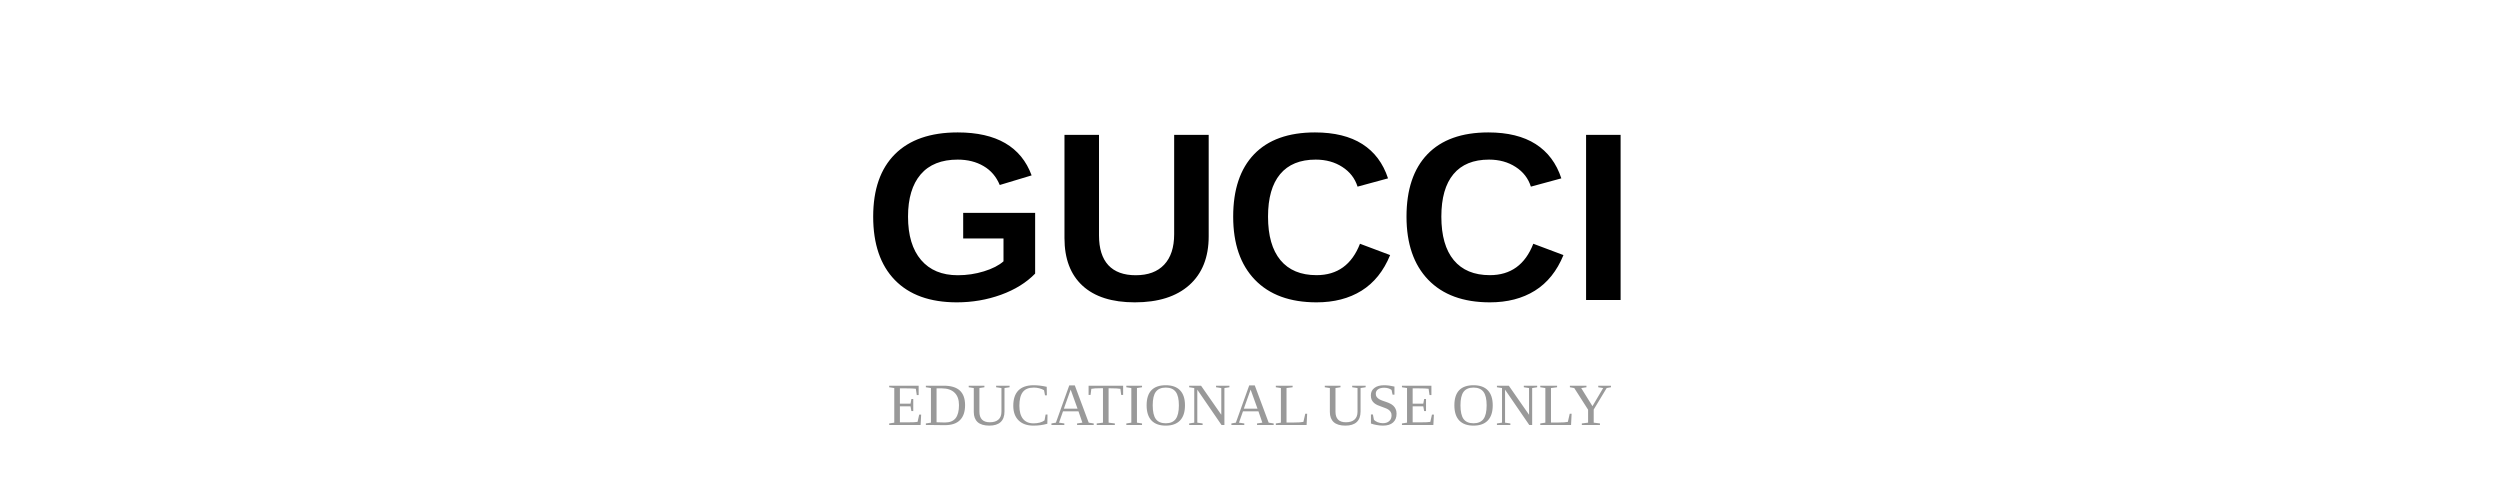
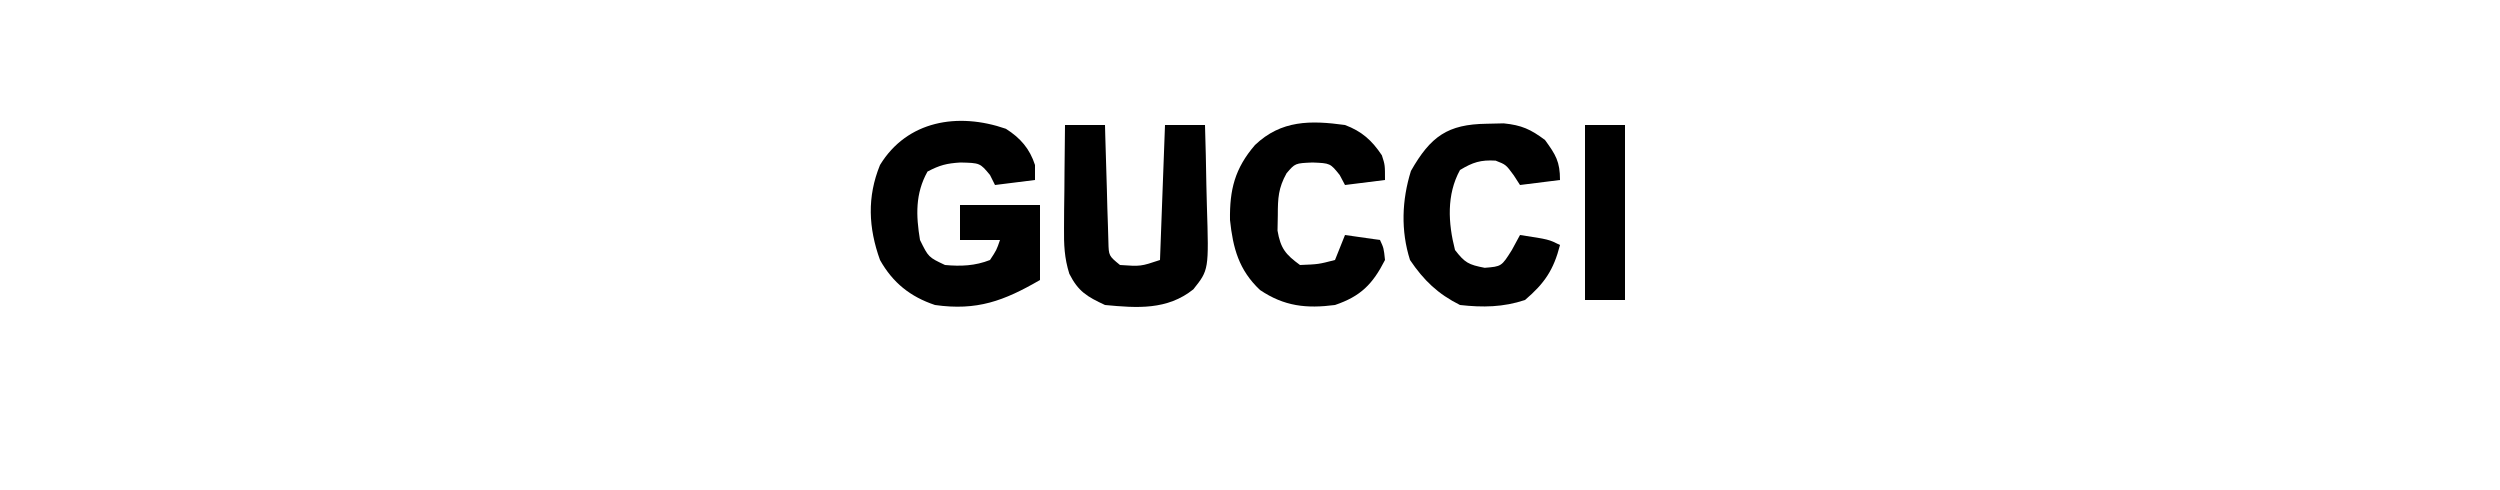
- <svg xmlns="http://www.w3.org/2000/svg" width="500" height="98" viewBox="0 0 500 98">
-   <style>
-     .text { font-family: Arial, sans-serif; font-weight: bold; }
-     .placeholder { font-size: 12px; fill: #999; }
-   </style>
-   <text x="250" y="60" class="text" text-anchor="middle" font-size="48" fill="#000">GUCCI</text>
-   <text x="250" y="85" class="placeholder" text-anchor="middle">EDUCATIONAL USE ONLY</text>
+ <svg xmlns="http://www.w3.org/2000/svg" version="1.1" width="500" height="98">
+   <path d="M0 0 C2.892 1.827 4.773 3.996 5.82 7.242 C5.82 8.232 5.82 9.222 5.82 10.242 C3.18 10.572 0.54 10.902 -2.18 11.242 C-2.51 10.582 -2.84 9.922 -3.18 9.242 C-5.18 6.834 -5.18 6.834 -9.117 6.742 C-11.851 6.918 -13.207 7.257 -15.68 8.555 C-18.14 12.962 -17.992 17.331 -17.18 22.242 C-15.489 25.684 -15.489 25.684 -12.18 27.242 C-9.007 27.532 -6.158 27.418 -3.18 26.242 C-1.873 24.26 -1.873 24.26 -1.18 22.242 C-3.82 22.242 -6.46 22.242 -9.18 22.242 C-9.18 19.932 -9.18 17.622 -9.18 15.242 C-3.9 15.242 1.38 15.242 6.82 15.242 C6.82 20.192 6.82 25.142 6.82 30.242 C-0.409 34.433 -5.797 36.432 -14.18 35.242 C-19.109 33.599 -22.628 30.791 -25.18 26.242 C-27.496 19.788 -27.785 13.64 -25.18 7.242 C-19.77 -1.622 -9.609 -3.341 0 0 Z " fill="#000000" transform="translate(201.1797,25.75781)" />
+   <path d="M0 0 C2.64 0 5.28 0 8 0 C8.02 0.777 8.04 1.554 8.06 2.355 C8.155 5.862 8.265 9.368 8.375 12.875 C8.406 14.098 8.437 15.322 8.469 16.582 C8.507 17.749 8.546 18.915 8.586 20.117 C8.617 21.196 8.649 22.275 8.681 23.386 C8.747 26.158 8.747 26.158 11 28 C15.145 28.286 15.145 28.286 19 27 C19.33 18.09 19.66 9.18 20 0 C22.64 0 25.28 0 28 0 C28.124 4.02 28.215 8.039 28.275 12.061 C28.3 13.426 28.334 14.792 28.377 16.157 C28.775 28.97 28.775 28.97 25.668 32.867 C20.439 37.047 14.426 36.611 8 36 C4.393 34.321 2.656 33.297 0.864 29.755 C-0.136 26.565 -0.227 23.947 -0.195 20.605 C-0.189 19.403 -0.182 18.201 -0.176 16.963 C-0.159 15.717 -0.142 14.471 -0.125 13.188 C-0.116 11.922 -0.107 10.657 -0.098 9.354 C-0.074 6.235 -0.041 3.118 0 0 Z " fill="#000000" transform="translate(213,25)" />
+   <path d="M0 0 C1.696 -0.039 1.696 -0.039 3.426 -0.078 C7.017 0.283 8.819 1.106 11.688 3.25 C13.835 6.212 14.688 7.564 14.688 11.25 C12.047 11.58 9.408 11.91 6.688 12.25 C6.275 11.611 5.862 10.971 5.438 10.312 C3.873 8.178 3.873 8.178 1.812 7.375 C-1.17 7.2 -2.751 7.7 -5.312 9.25 C-8.03 14.19 -7.687 19.89 -6.312 25.25 C-4.343 27.794 -3.618 28.191 -0.375 28.812 C2.993 28.542 2.993 28.542 5.062 25.25 C5.599 24.26 6.135 23.27 6.688 22.25 C12.438 23.125 12.438 23.125 14.688 24.25 C13.412 29.237 11.602 31.909 7.688 35.25 C3.337 36.7 -0.766 36.761 -5.312 36.25 C-9.723 34.045 -12.56 31.328 -15.312 27.25 C-17.18 21.375 -16.94 15.264 -15.125 9.438 C-11.183 2.505 -7.77 0.106 0 0 Z " fill="#000000" transform="translate(297.3125,24.75)" />
+   <path d="M0 0 C3.349 1.258 5.373 3.059 7.375 6.062 C8 8 8 8 8 11 C5.36 11.33 2.72 11.66 0 12 C-0.351 11.34 -0.701 10.68 -1.062 10 C-2.951 7.642 -2.951 7.642 -6.5 7.5 C-9.97 7.644 -9.97 7.644 -11.691 9.656 C-13.333 12.597 -13.433 14.644 -13.438 18 C-13.457 19.031 -13.476 20.062 -13.496 21.125 C-12.882 24.682 -11.894 25.89 -9 28 C-5.306 27.854 -5.306 27.854 -2 27 C-1.34 25.35 -0.68 23.7 0 22 C2.31 22.33 4.62 22.66 7 23 C7.75 24.625 7.75 24.625 8 27 C5.533 31.836 3.147 34.252 -2 36 C-7.697 36.736 -12.134 36.282 -17 33 C-21.233 29.002 -22.404 24.635 -23 19 C-23.09 12.946 -22.044 8.7 -18 4 C-12.737 -1 -6.884 -0.943 0 0 Z " fill="#000000" transform="translate(269,25)" />
+   <path d="M0 0 C2.64 0 5.28 0 8 0 C8 11.55 8 23.1 8 35 C5.36 35 2.72 35 0 35 C0 23.45 0 11.9 0 0 Z " fill="#000000" transform="translate(317,25)" />
</svg>
